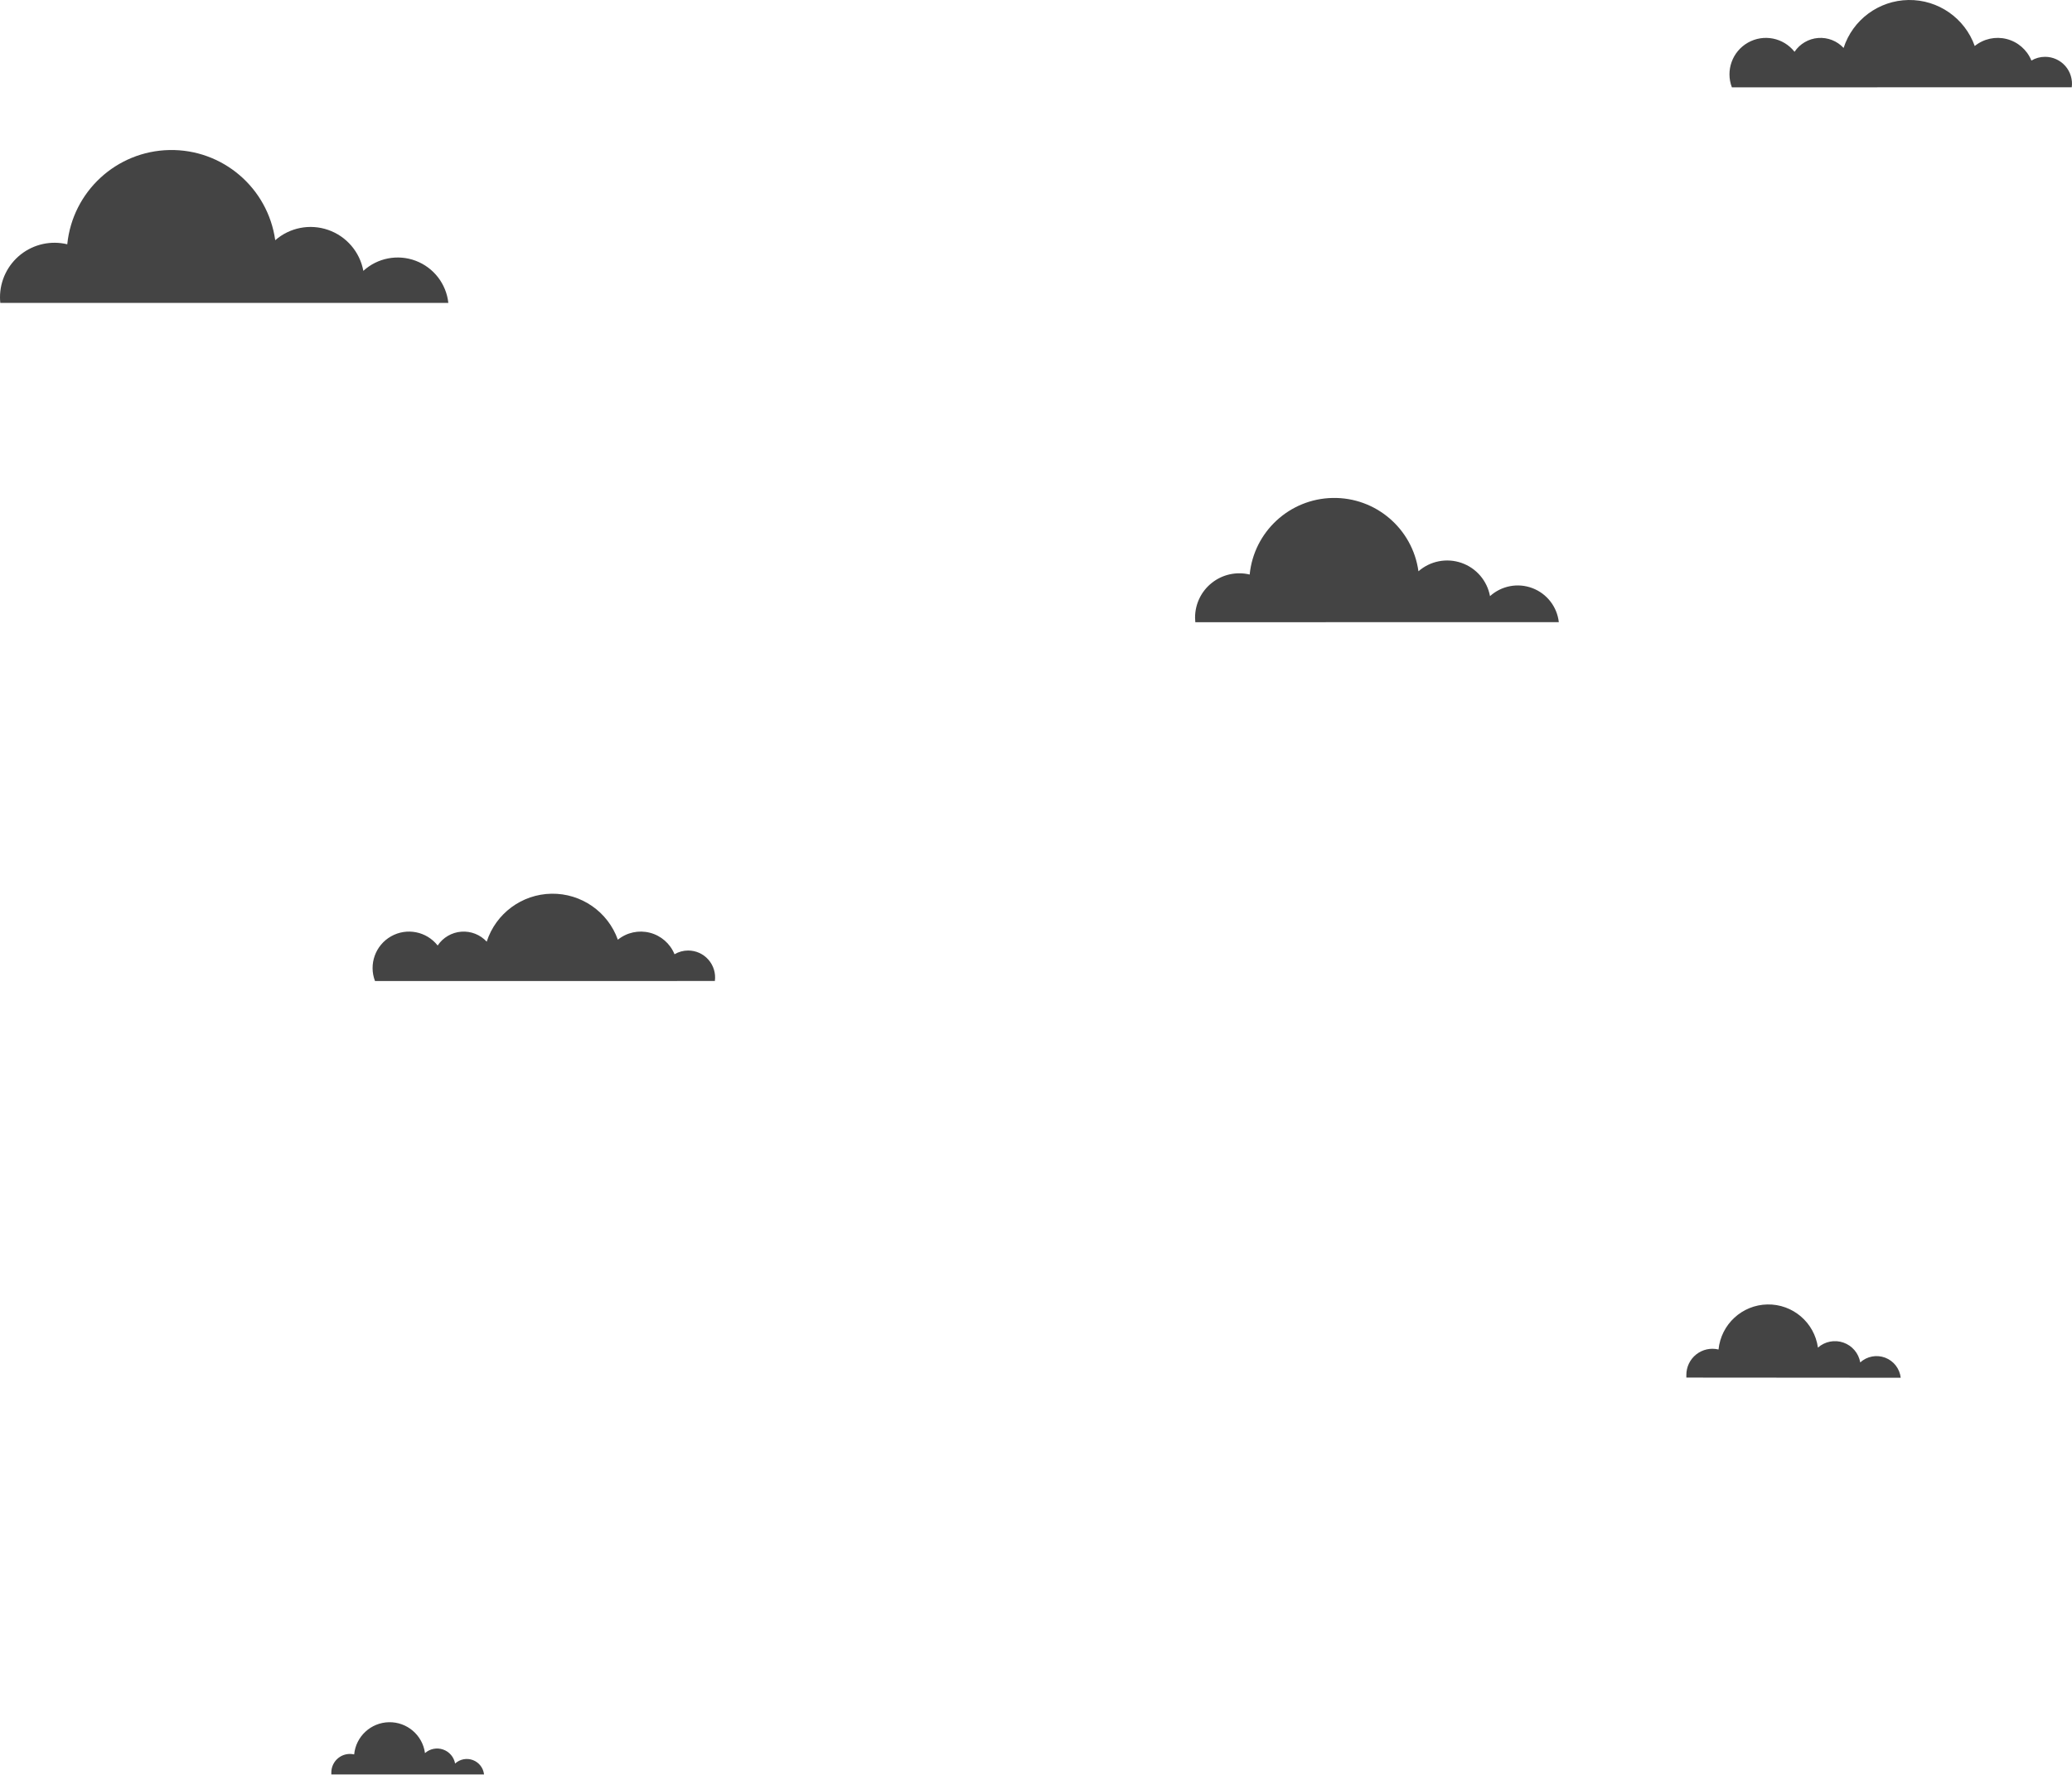
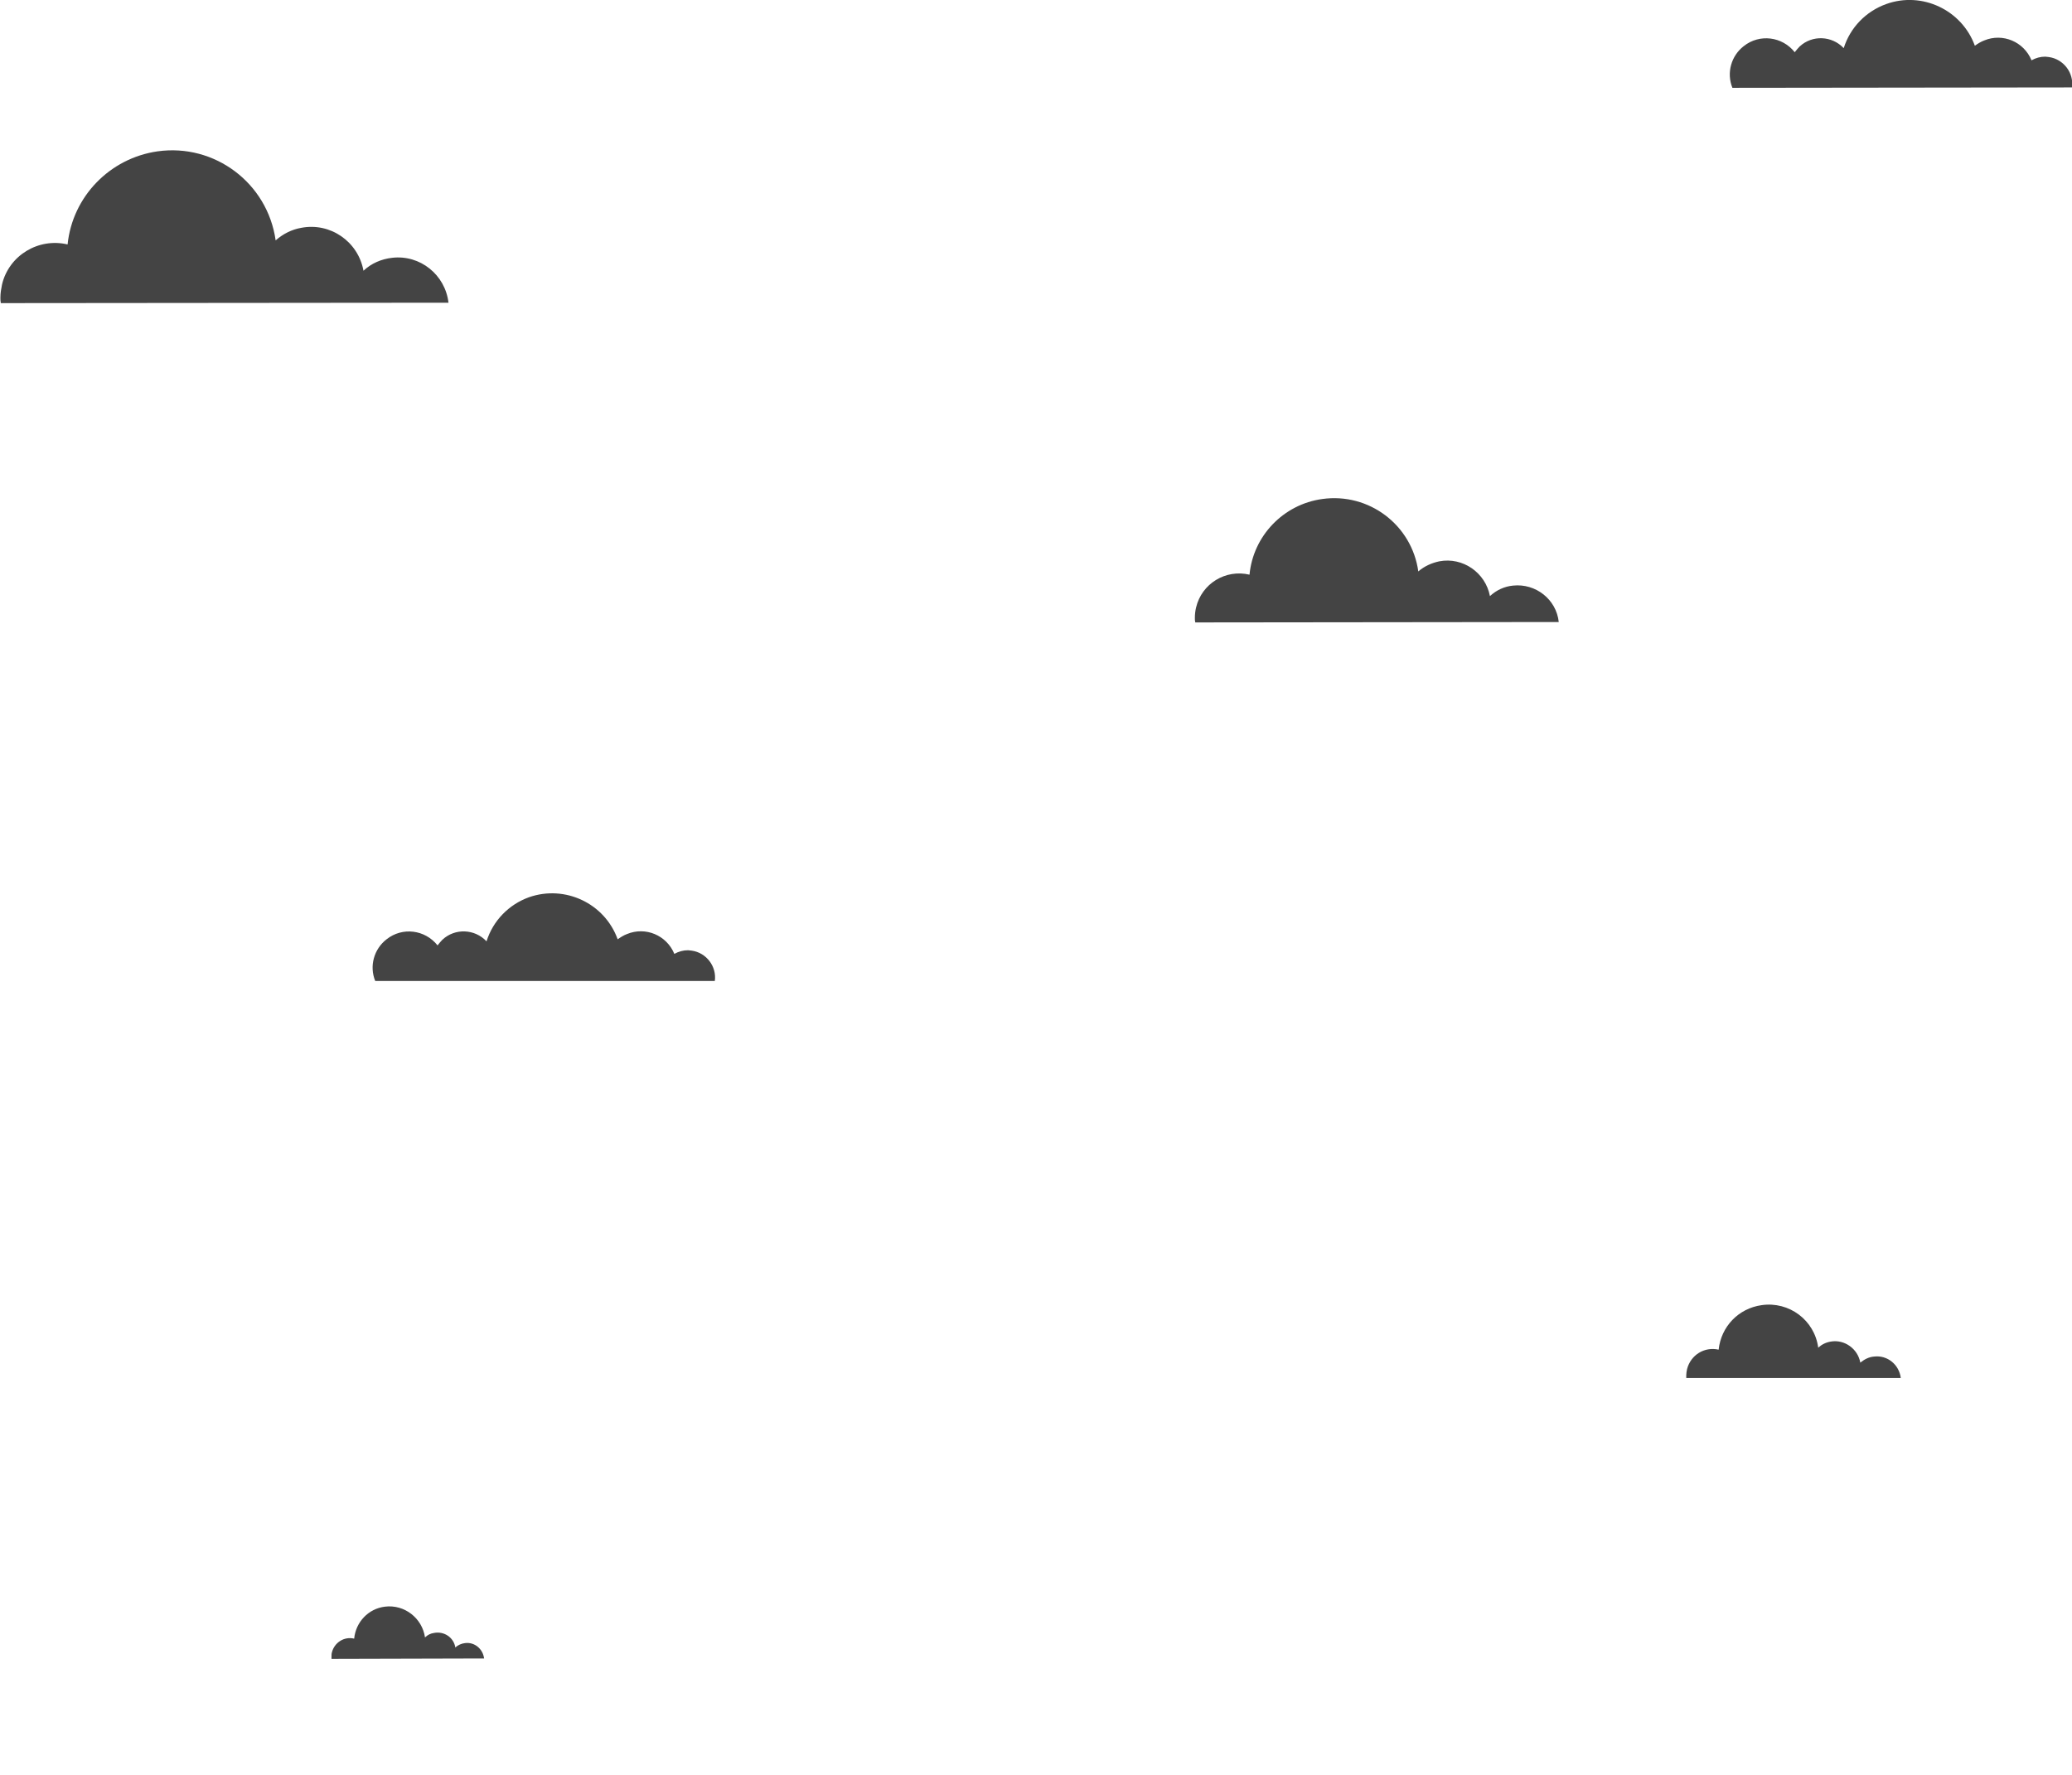
- <svg xmlns="http://www.w3.org/2000/svg" viewBox="0 0 511.92 438.48">
-   <g data-name="Layer 2" fill="#444">
-     <path d="M110.77 74.85a12.58 12.58 0 0 0-21-7.92A13.26 13.26 0 0 0 68 59.36a25.88 25.88 0 0 0-51.38 1A13.47 13.47 0 0 0 0 73.48a13.67 13.67 0 0 0 .07 1.37zm358.83 265.6a6 6 0 0 0-10-3.79 6.34 6.34 0 0 0-10.45-3.66 12.37 12.37 0 0 0-24.56.47 6.44 6.44 0 0 0-7.95 6.28 6.54 6.54 0 0 0 0 .66zm-350.01 98.03a4.28 4.28 0 0 0-7.15-2.7 4.52 4.52 0 0 0-7.44-2.58 8.81 8.81 0 0 0-17.5.33 4.59 4.59 0 0 0-5.64 4.47 4.65 4.65 0 0 0 0 .47zm265.54-284.74a10.21 10.21 0 0 0-17-6.43 10.76 10.76 0 0 0-17.68-6.14 21 21 0 0 0-41.7.8 10.93 10.93 0 0 0-13.49 10.66 11.1 11.1 0 0 0 .06 1.12zm-208.51 88.67a6.65 6.65 0 0 0-6.6-7.53 6.63 6.63 0 0 0-3.37.92 9 9 0 0 0-14-3.59 17.11 17.11 0 0 0-32.4.48 7.74 7.74 0 0 0-12.12.95 9 9 0 0 0-15.48 8.78zM511.86 21.57a6.65 6.65 0 0 0-6.6-7.53 6.63 6.63 0 0 0-3.37.92 9 9 0 0 0-14-3.59 17.11 17.11 0 0 0-32.4.48 7.74 7.74 0 0 0-12.12.95 9 9 0 0 0-15.48 8.78z" data-name="Layer 1" />
+ <svg xmlns="http://www.w3.org/2000/svg" version="1.1" id="Layer_1" x="0px" y="0px" viewBox="0 0 511.9 438.5" style="enable-background:new 0 0 511.9 438.5;" xml:space="preserve">
+   <style type="text/css">
+ 	.st0{fill:#444444;}
+ </style>
+   <g>
+     <path class="st0" d="M110.8,74.8c-0.8-6.9-7-11.9-13.9-11.1c-2.7,0.3-5.2,1.4-7.1,3.2c-1.3-7.2-8.2-12-15.4-10.6   c-2.3,0.4-4.5,1.5-6.3,3.1c-2-14.2-15.1-24-29.2-22c-11.8,1.7-21,11.2-22.2,23c-7.2-1.7-14.5,2.7-16.2,9.9c-0.2,1-0.4,2.1-0.4,3.2   c0,0.5,0,0.9,0.1,1.4L110.8,74.8z M469.6,340.5c-0.4-3.3-3.3-5.7-6.6-5.3c-1.3,0.1-2.4,0.7-3.4,1.5c-0.6-3.4-3.9-5.8-7.3-5.2   c-1.2,0.2-2.2,0.7-3.1,1.5c-0.9-6.8-7.2-11.5-14-10.5c-5.7,0.8-10,5.3-10.6,11c-3.5-0.8-6.9,1.3-7.8,4.8c-0.1,0.5-0.2,1-0.2,1.5   c0,0.2,0,0.4,0,0.7L469.6,340.5z M119.6,409.8c-0.3-2.4-2.4-4.1-4.7-3.8c-0.9,0.1-1.8,0.5-2.4,1.1c-0.4-2.5-2.8-4.1-5.3-3.6   c-0.8,0.1-1.6,0.5-2.2,1.1c-0.7-4.8-5.1-8.2-9.9-7.6c-4.1,0.5-7.2,3.8-7.6,7.9c-2.5-0.6-4.9,1-5.5,3.4c-0.1,0.3-0.1,0.7-0.1,1.1   c0,0.2,0,0.3,0,0.5L119.6,409.8z M385.1,153.7c-0.6-5.6-5.7-9.6-11.3-9c-2.1,0.2-4.1,1.1-5.7,2.6c-1.1-5.8-6.7-9.7-12.5-8.6   c-1.9,0.4-3.7,1.2-5.2,2.5c-1.6-11.5-12.2-19.5-23.7-17.9c-9.6,1.3-17.1,9.1-18,18.7c-5.9-1.4-11.8,2.2-13.2,8.1   c-0.2,0.8-0.3,1.7-0.3,2.6c0,0.4,0,0.7,0.1,1.1L385.1,153.7z M176.6,242.4c0.5-3.6-2.1-7-5.7-7.5c-0.3,0-0.6-0.1-0.9-0.1   c-1.2,0-2.3,0.3-3.4,0.9c-1.9-4.6-7.1-6.8-11.7-4.9c-0.8,0.3-1.6,0.8-2.3,1.3c-3.2-8.9-13-13.5-21.9-10.4c-5,1.8-8.9,5.8-10.5,10.9   c-2.9-3.1-7.8-3.3-10.9-0.4c-0.4,0.4-0.8,0.9-1.2,1.4c-3.1-3.9-8.7-4.6-12.6-1.5c-3.1,2.4-4.3,6.6-2.8,10.3L176.6,242.4z    M511.9,21.6c0.5-3.6-2.1-7-5.7-7.5c-0.3,0-0.6-0.1-0.9-0.1c-1.2,0-2.3,0.3-3.4,0.9c-1.9-4.6-7.1-6.8-11.7-4.9   c-0.8,0.3-1.6,0.8-2.3,1.3C484.7,2.5,474.9-2.2,466,1c-5,1.8-8.9,5.8-10.5,10.9c-2.9-3.1-7.8-3.3-10.9-0.4   c-0.4,0.4-0.8,0.9-1.2,1.4c-3.1-3.9-8.7-4.6-12.6-1.5c-3.1,2.4-4.3,6.6-2.8,10.3L511.9,21.6z" />
  </g>
</svg>
